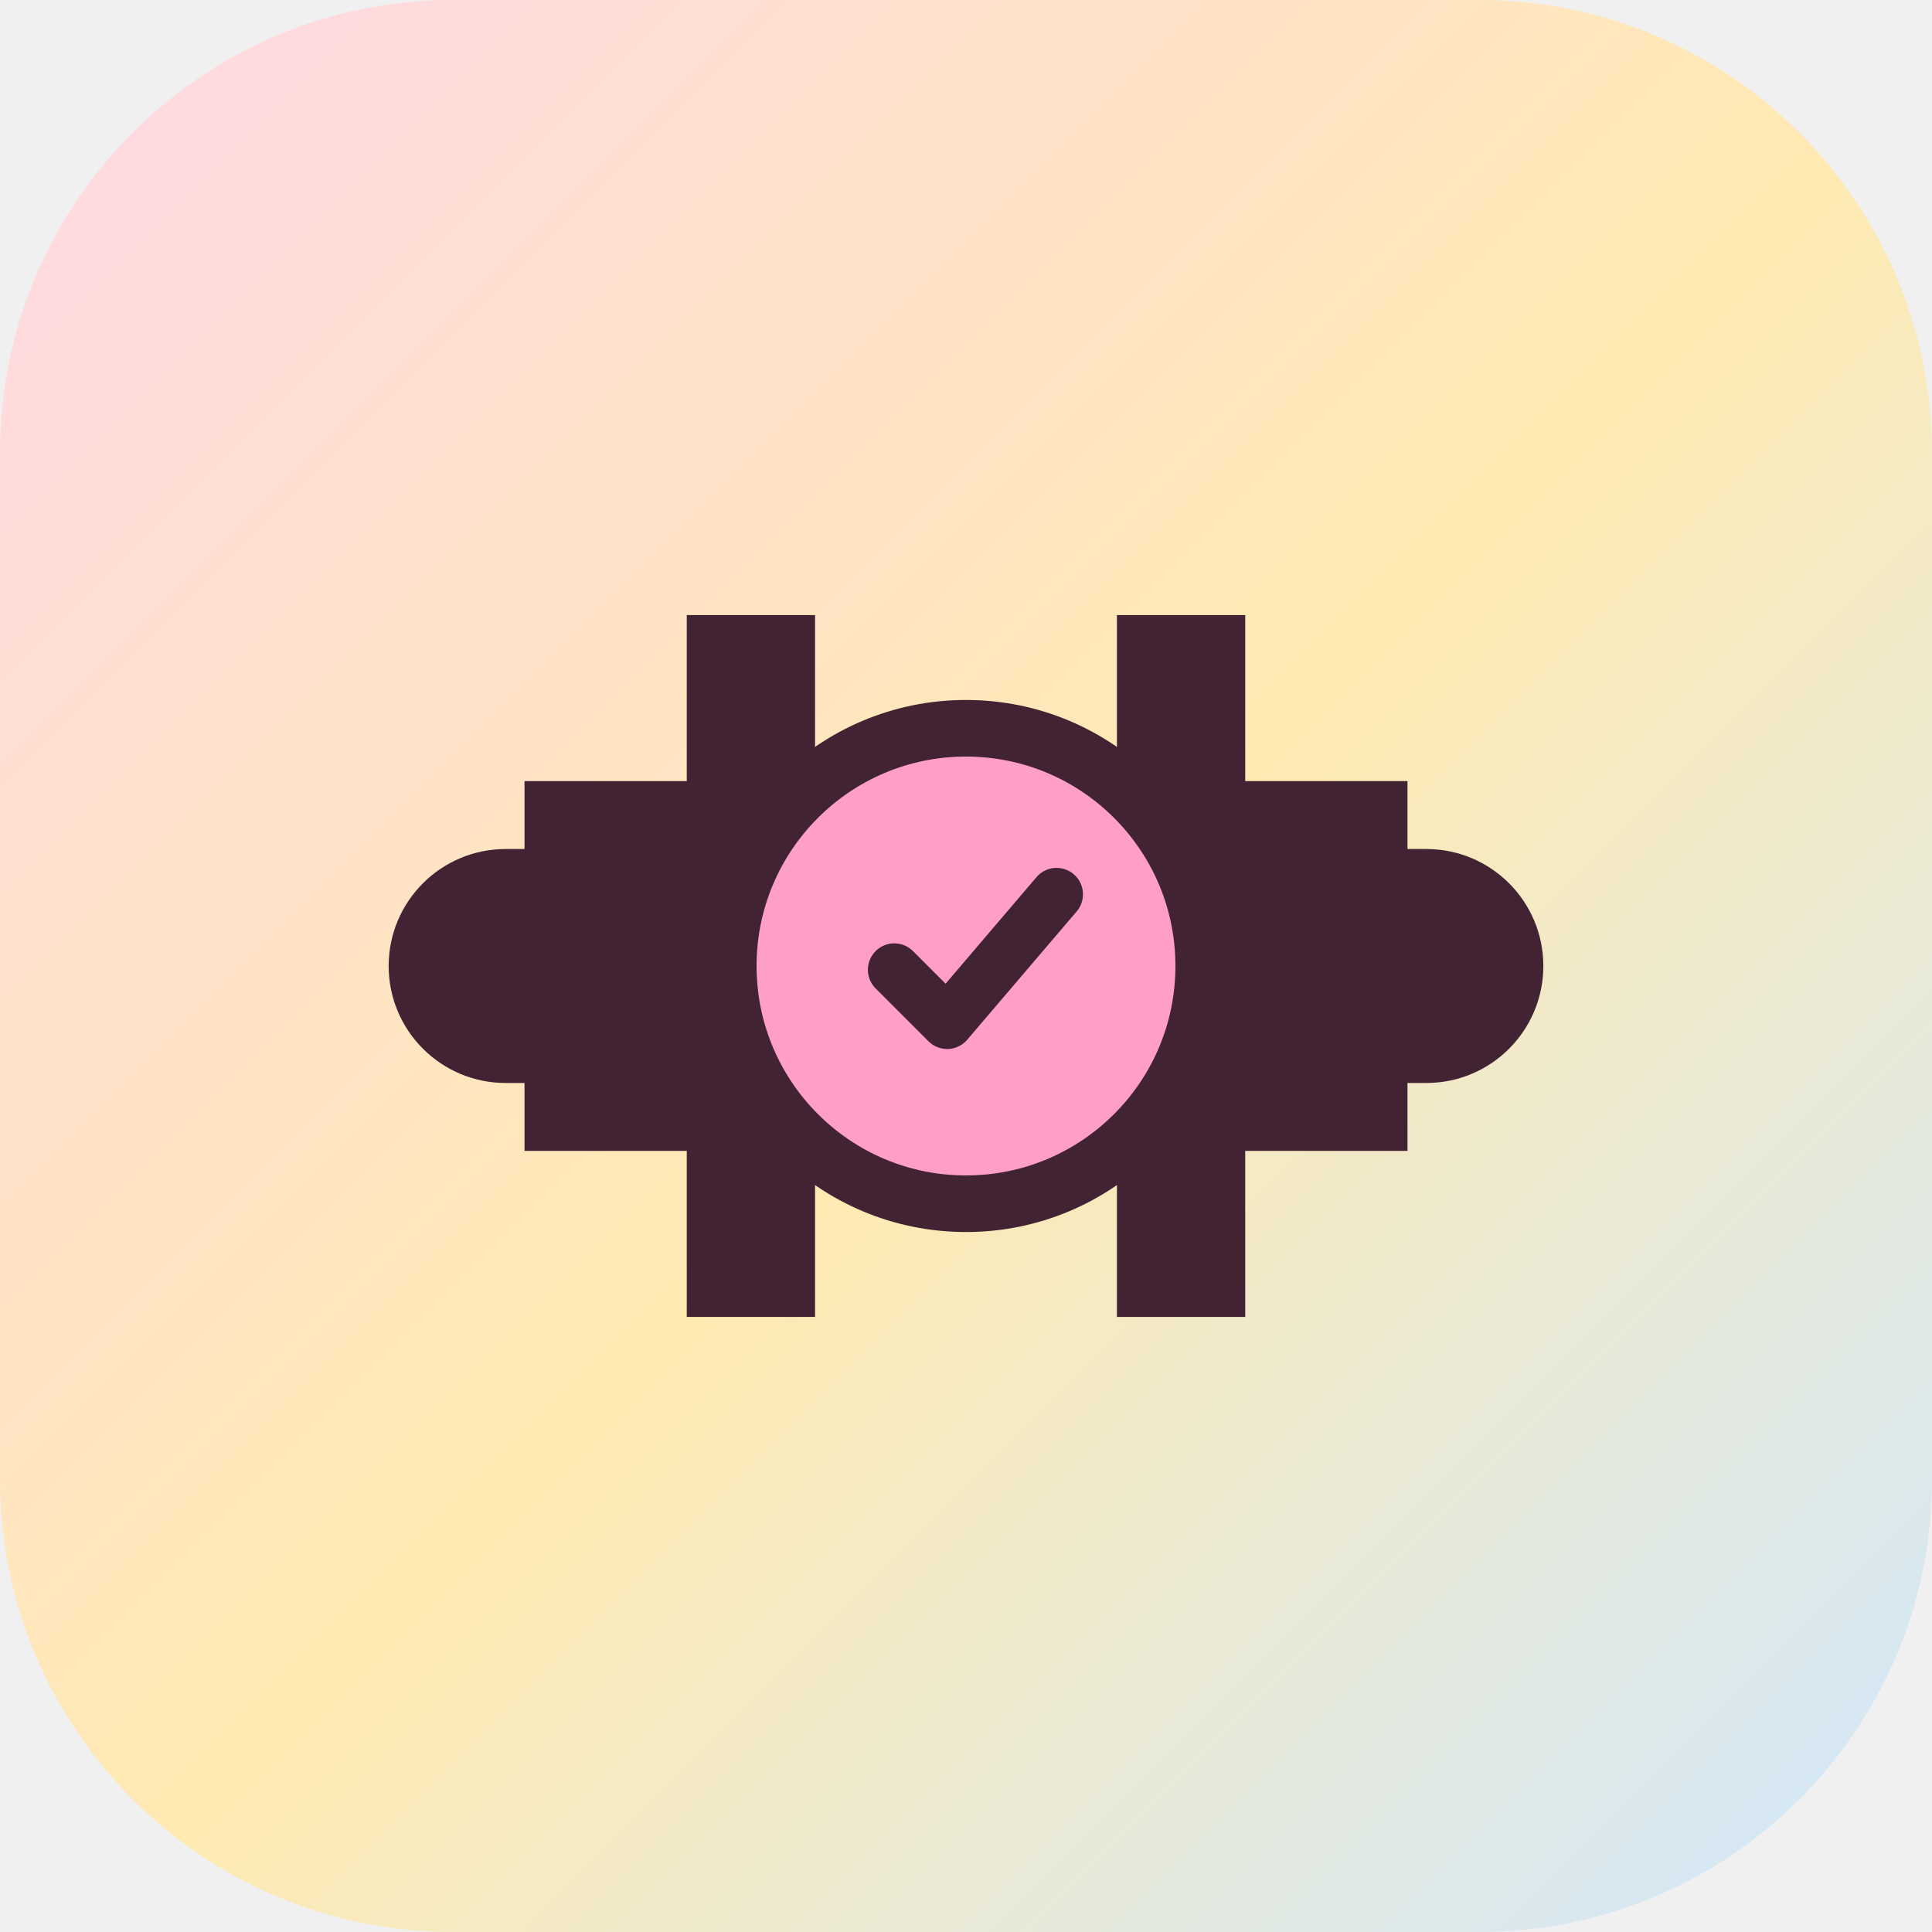
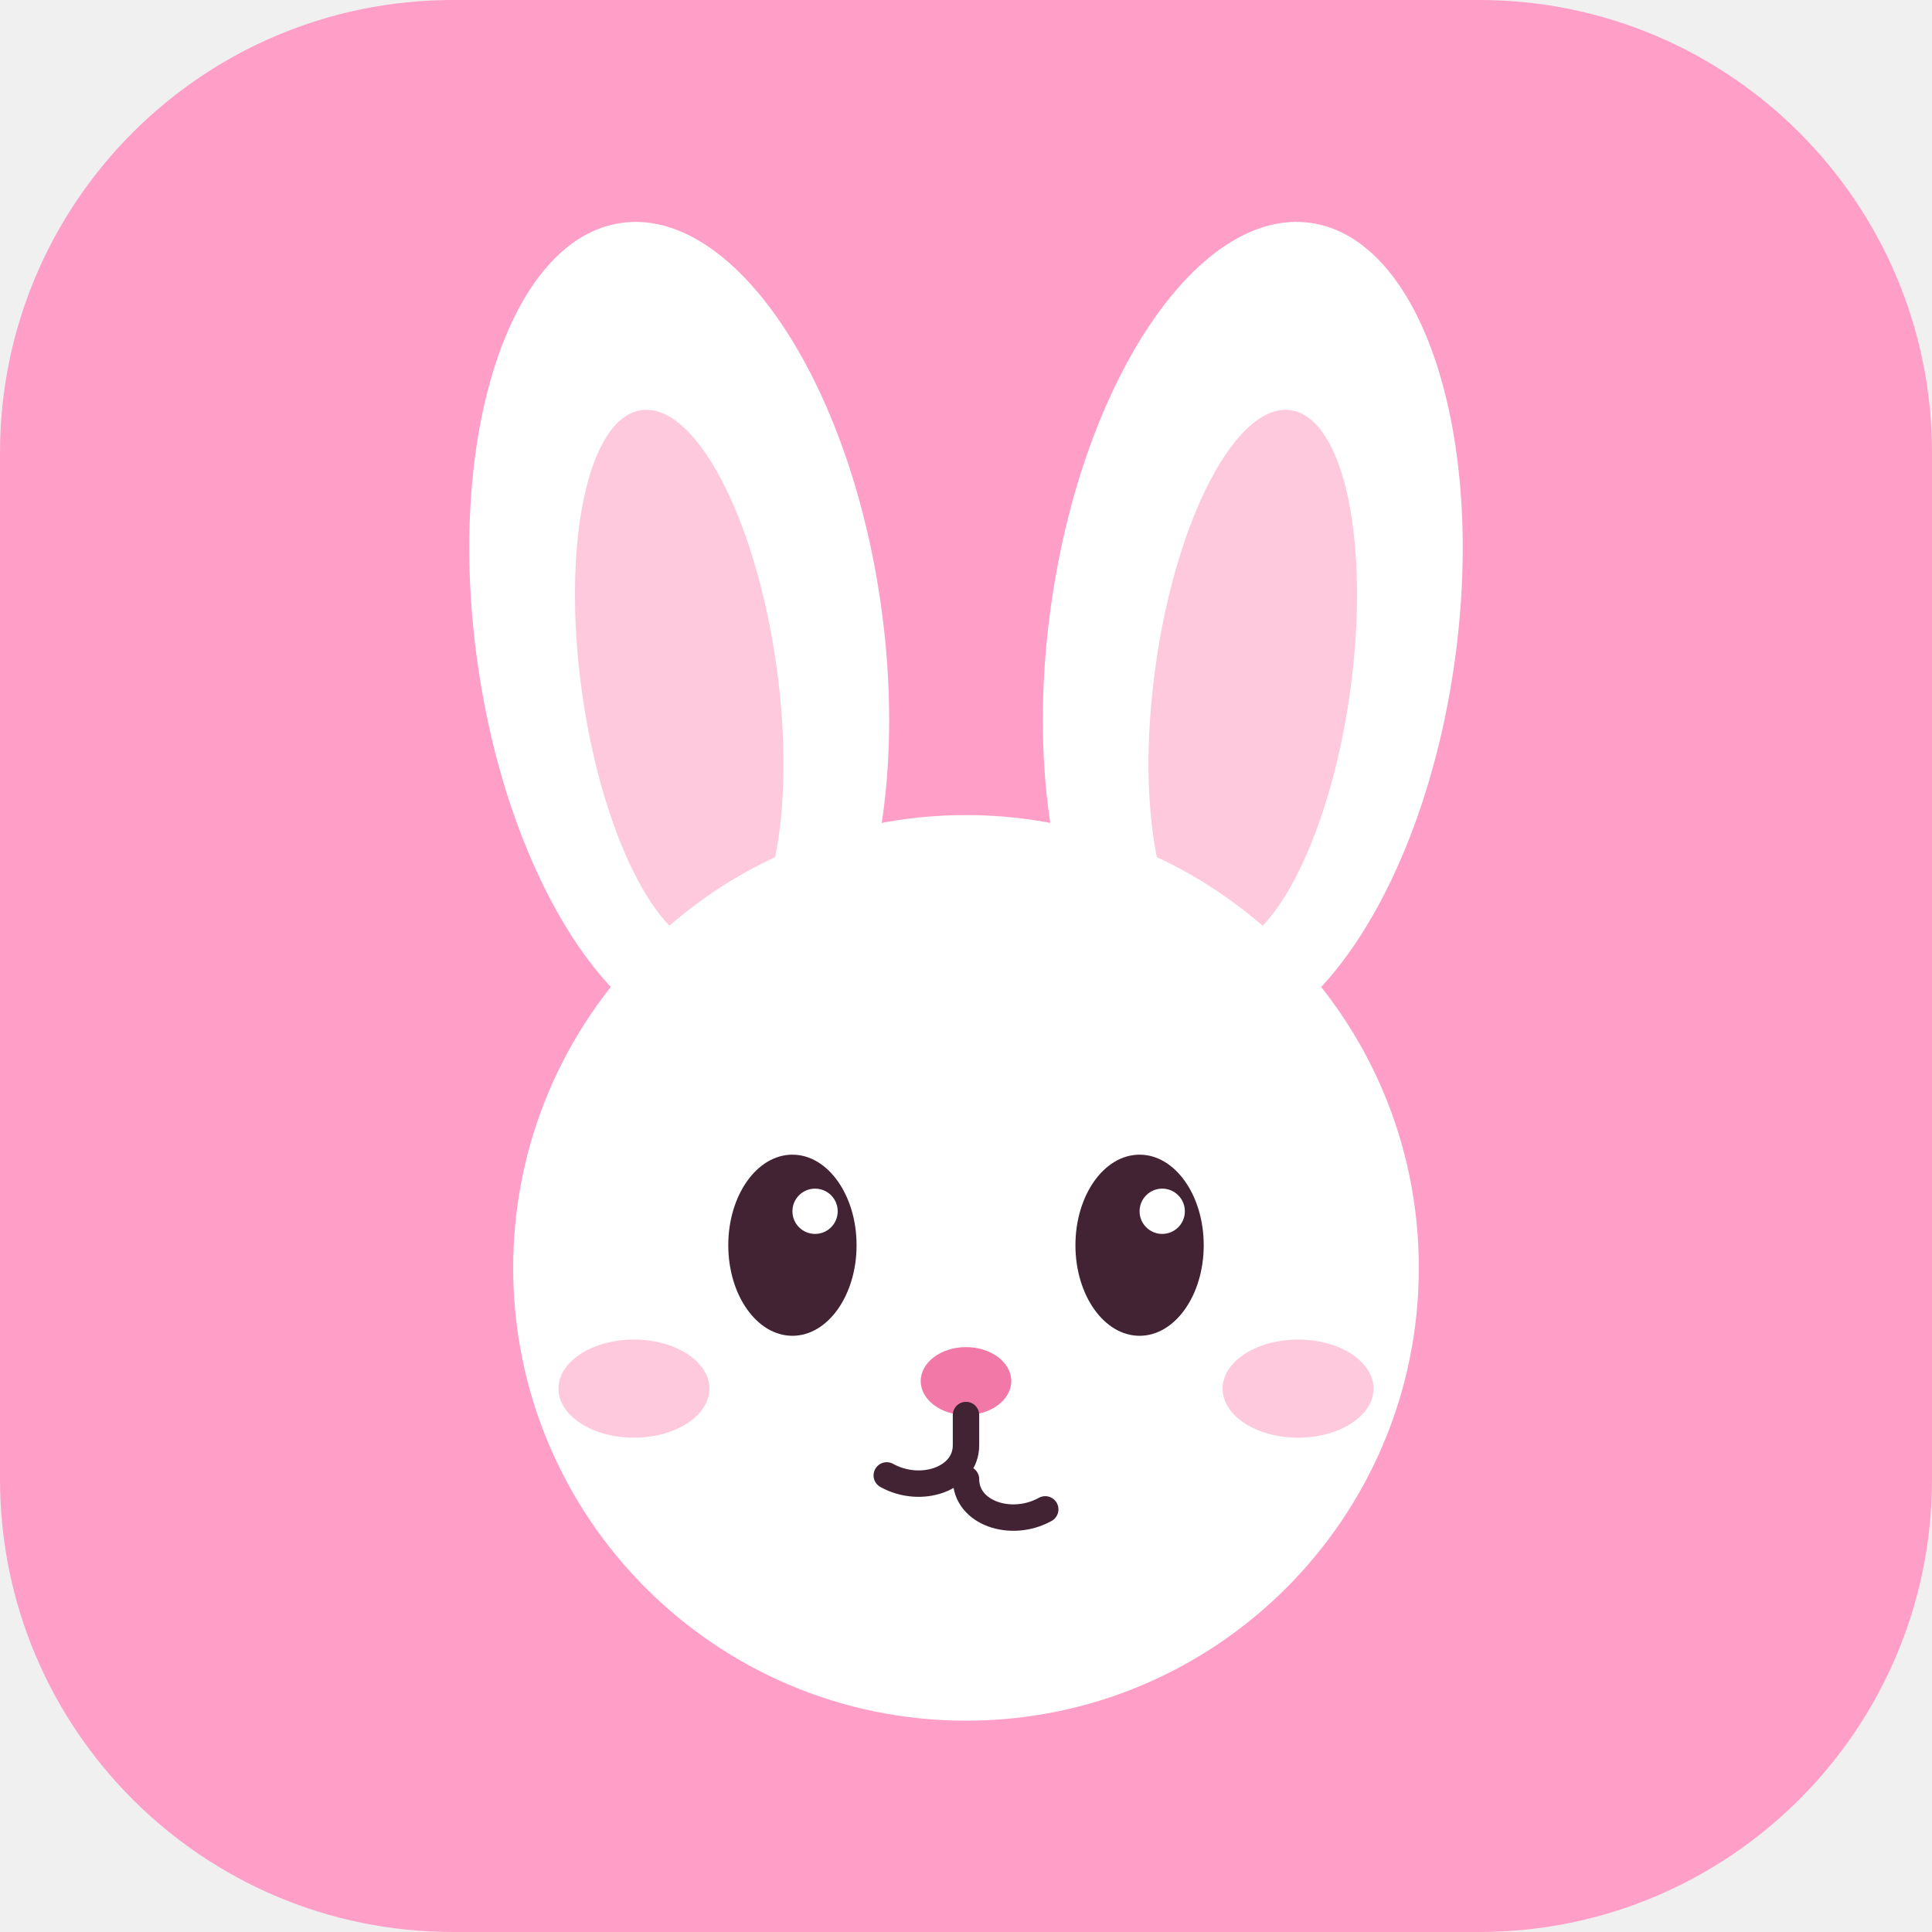
<svg xmlns="http://www.w3.org/2000/svg" viewBox="0 0 512 512">
-   <defs>
-     <linearGradient id="g" x1="0" y1="0" x2="1" y2="1">
-       <stop stop-color="#ffd7e7" />
-       <stop offset=".52" stop-color="#ffeab2" />
-       <stop offset="1" stop-color="#cfe8ff" />
-     </linearGradient>
-   </defs>
-   <rect width="512" height="512" rx="120" fill="url(#g)" />
-   <path d="M139 207h43v-44h34v186h-34v-44h-43v-98Zm234 0h-43v-44h-34v186h34v-44h43v-98Z" fill="#422333" />
-   <rect x="103" y="225" width="306" height="62" rx="31" fill="#422333" />
-   <circle cx="256" cy="256" r="63" fill="#ff9fc8" stroke="#422333" stroke-width="15" />
-   <path d="m237 257 14 14 29-34" fill="none" stroke="#422333" stroke-width="14" stroke-linecap="round" stroke-linejoin="round" />
+   <rect width="512" height="512" rx="120" fill="#ff9fc8" />
+   <ellipse cx="180" cy="168" rx="54" ry="110" fill="#ffffff" transform="rotate(-8 180 168)" />
+   <ellipse cx="332" cy="168" rx="54" ry="110" fill="#ffffff" transform="rotate(8 332 168)" />
+   <ellipse cx="180" cy="180" rx="26" ry="72" fill="#ffc9dd" transform="rotate(-8 180 180)" />
+   <ellipse cx="332" cy="180" rx="26" ry="72" fill="#ffc9dd" transform="rotate(8 332 180)" />
+   <circle cx="256" cy="336" r="120" fill="#ffffff" />
+   <ellipse cx="168" cy="368" rx="20" ry="13" fill="#ffc9dd" />
+   <ellipse cx="344" cy="368" rx="20" ry="13" fill="#ffc9dd" />
+   <ellipse cx="210" cy="330" rx="17" ry="24" fill="#422333" />
+   <ellipse cx="302" cy="330" rx="17" ry="24" fill="#422333" />
+   <circle cx="216" cy="321" r="6" fill="#ffffff" />
+   <circle cx="308" cy="321" r="6" fill="#ffffff" />
+   <ellipse cx="256" cy="366" rx="12" ry="9" fill="#f278a8" />
+   <path d="M256 375 v8 m0 0 c0 9 -12 13 -21 8 m21 1 c0 9 12 13 21 8" fill="none" stroke="#422333" stroke-width="7" stroke-linecap="round" />
</svg>
